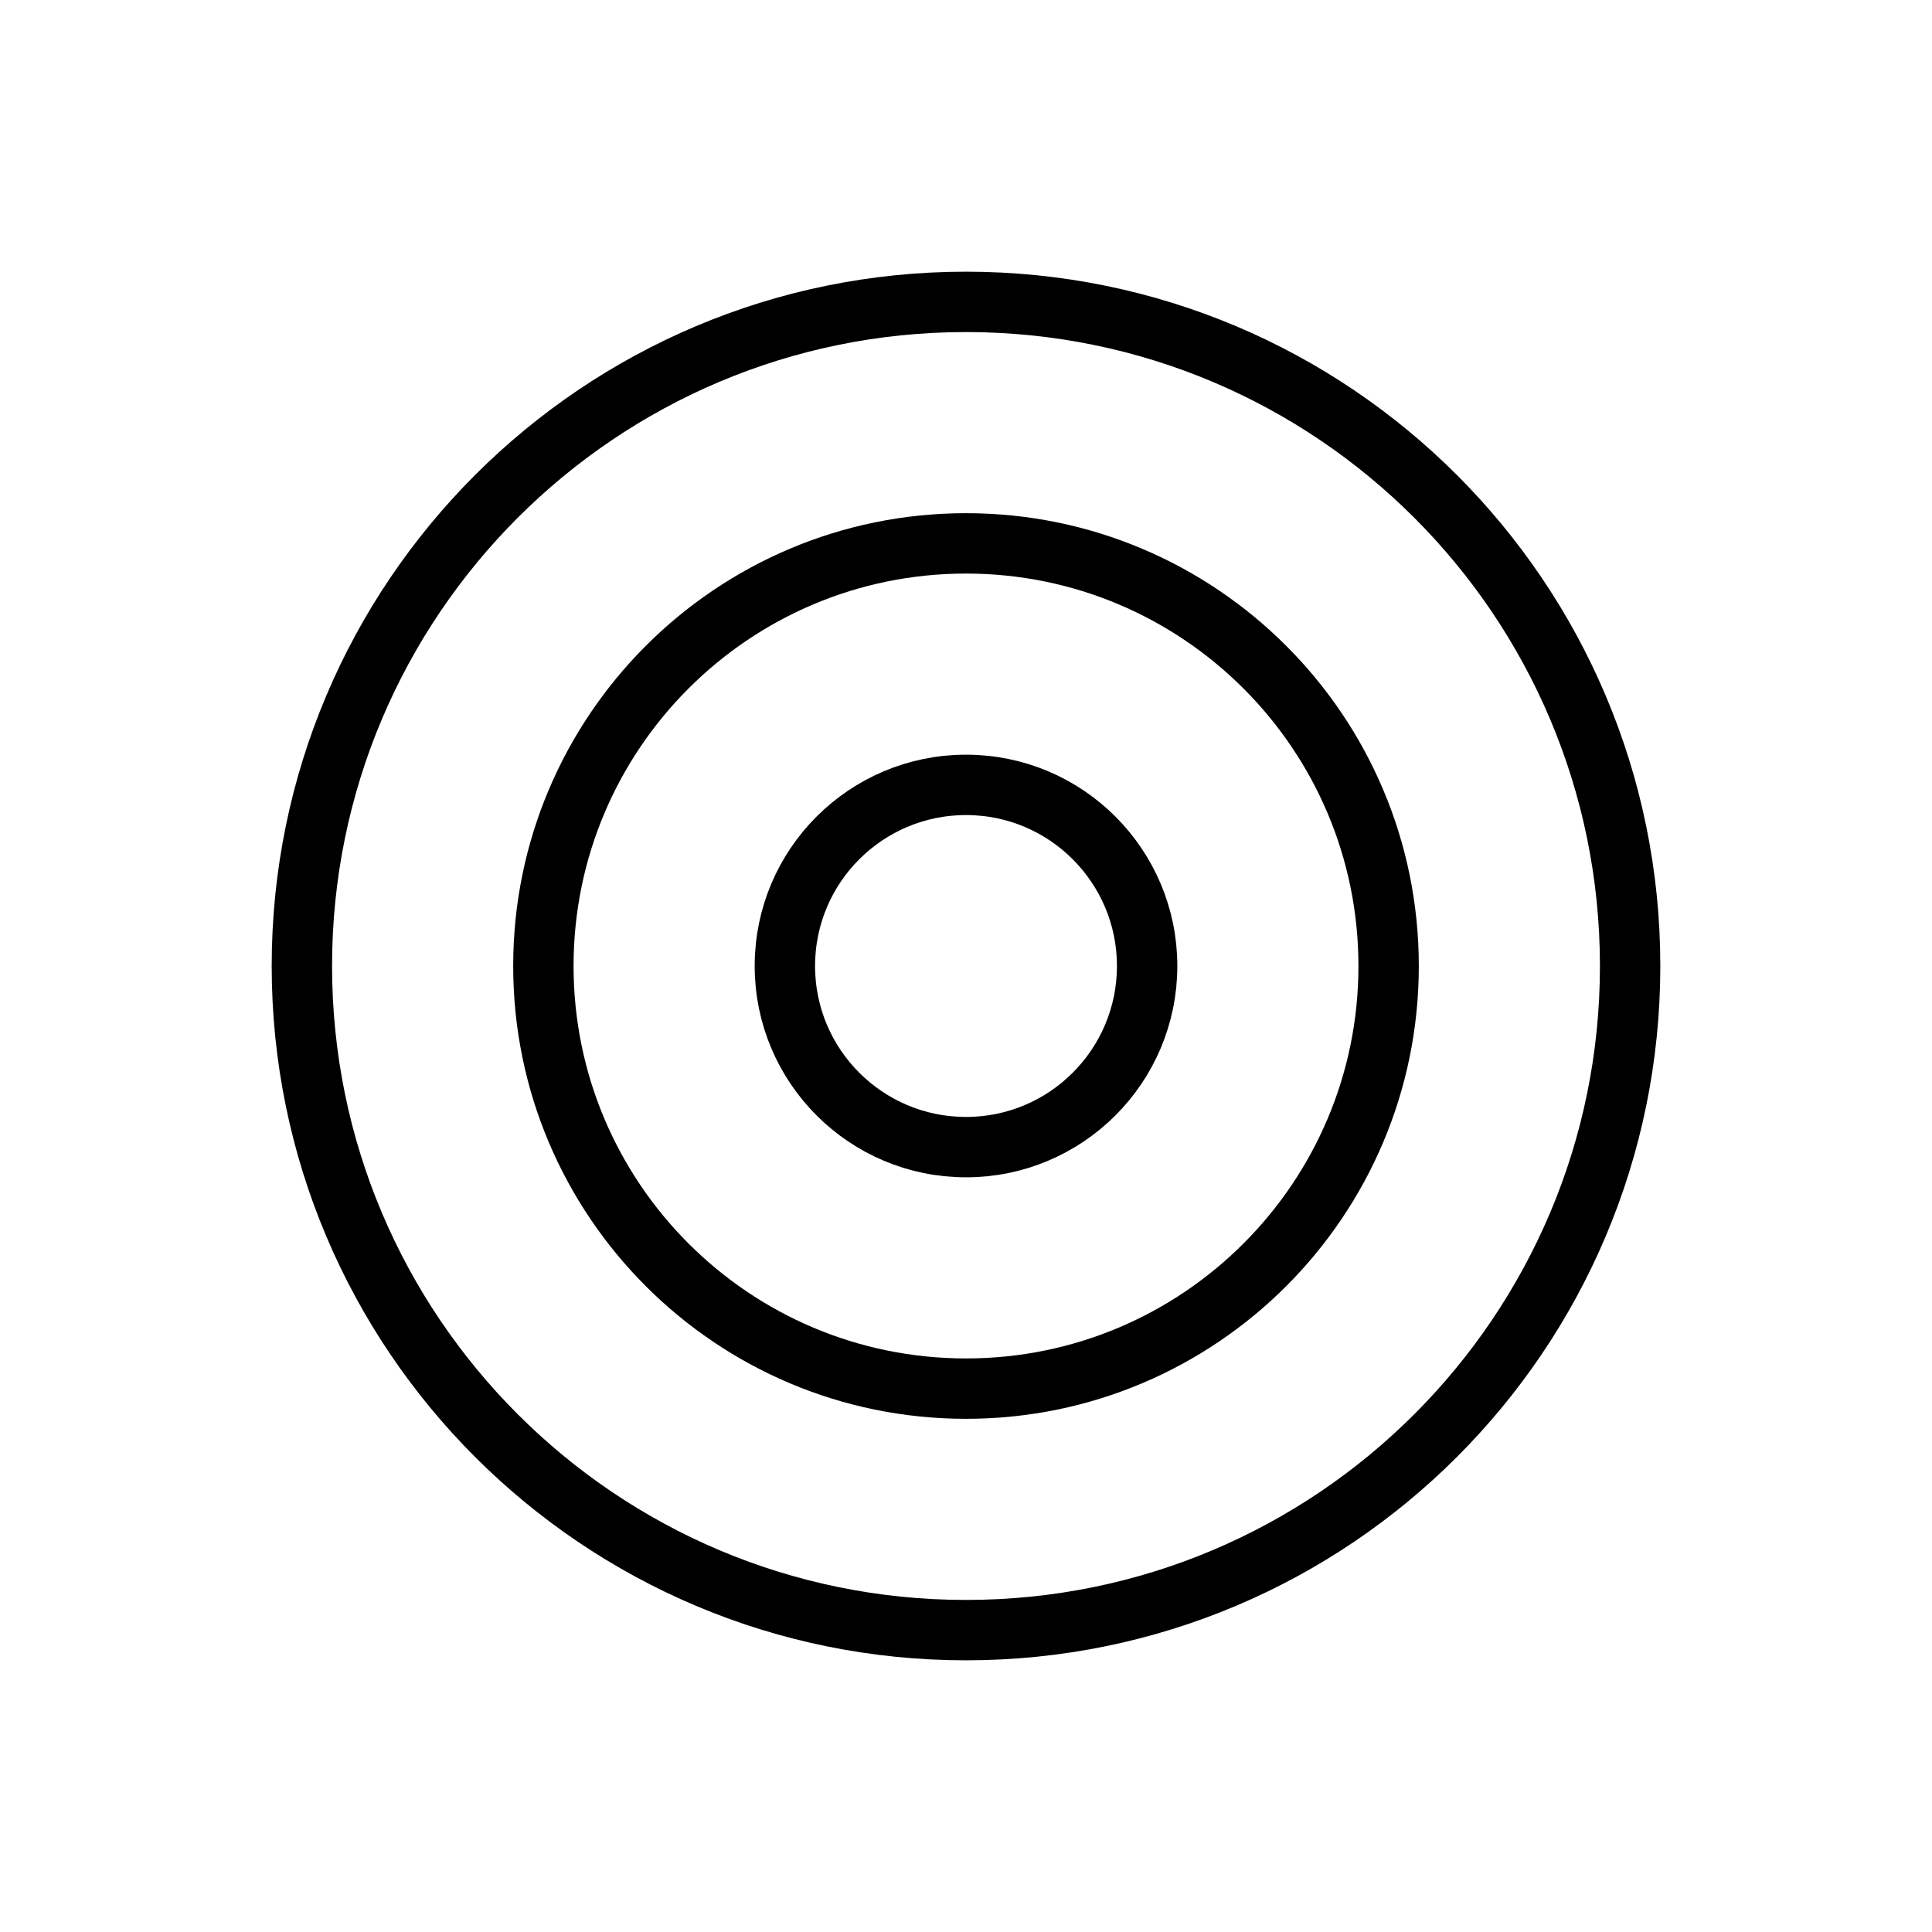
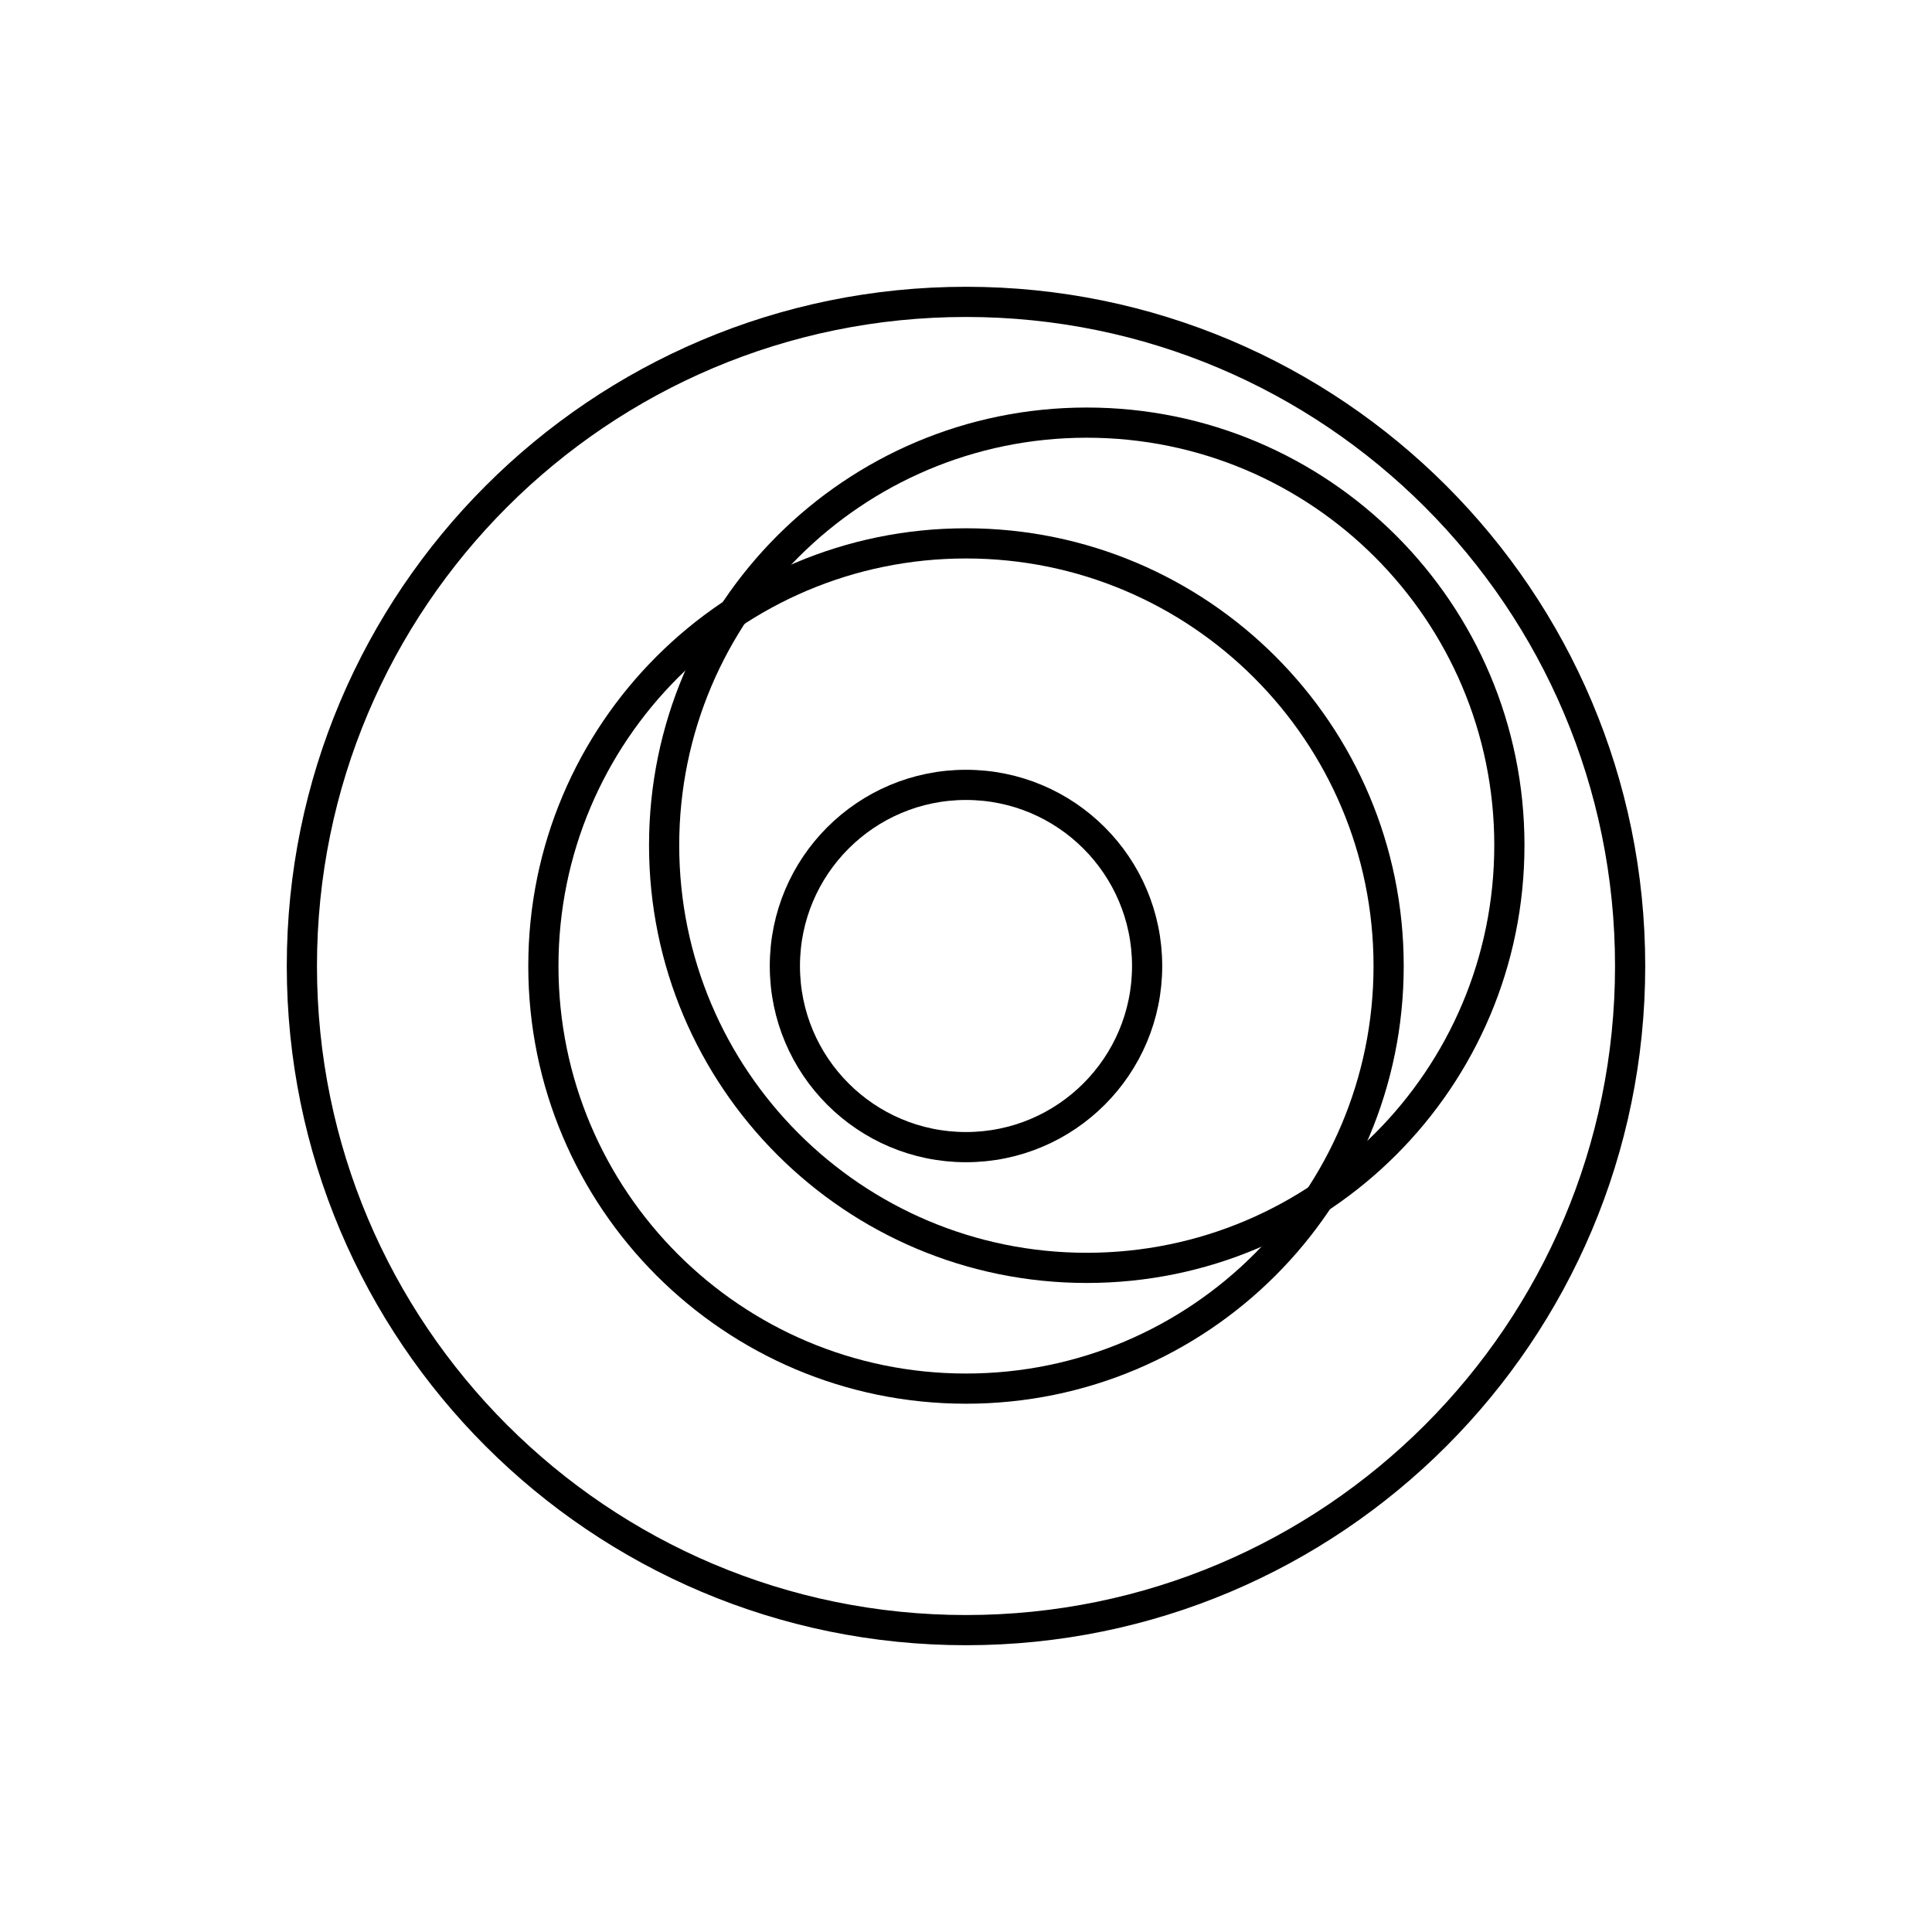
- <svg class="icon" viewBox="0 0 64 64" fill="none" stroke="currentColor" stroke-width="2" stroke-linecap="round" stroke-linejoin="round" aria-hidden="true">
+ <svg class="icon" viewBox="0 0 64 64" fill="none" stroke="currentColor" stroke-linecap="round" stroke-linejoin="round" aria-hidden="true">
+   <circle class="soft" cx="36" cy="28" r="14" />
  <circle cx="32" cy="32" r="6" />
  <circle cx="32" cy="32" r="14" />
  <circle cx="32" cy="32" r="22" />
</svg>
